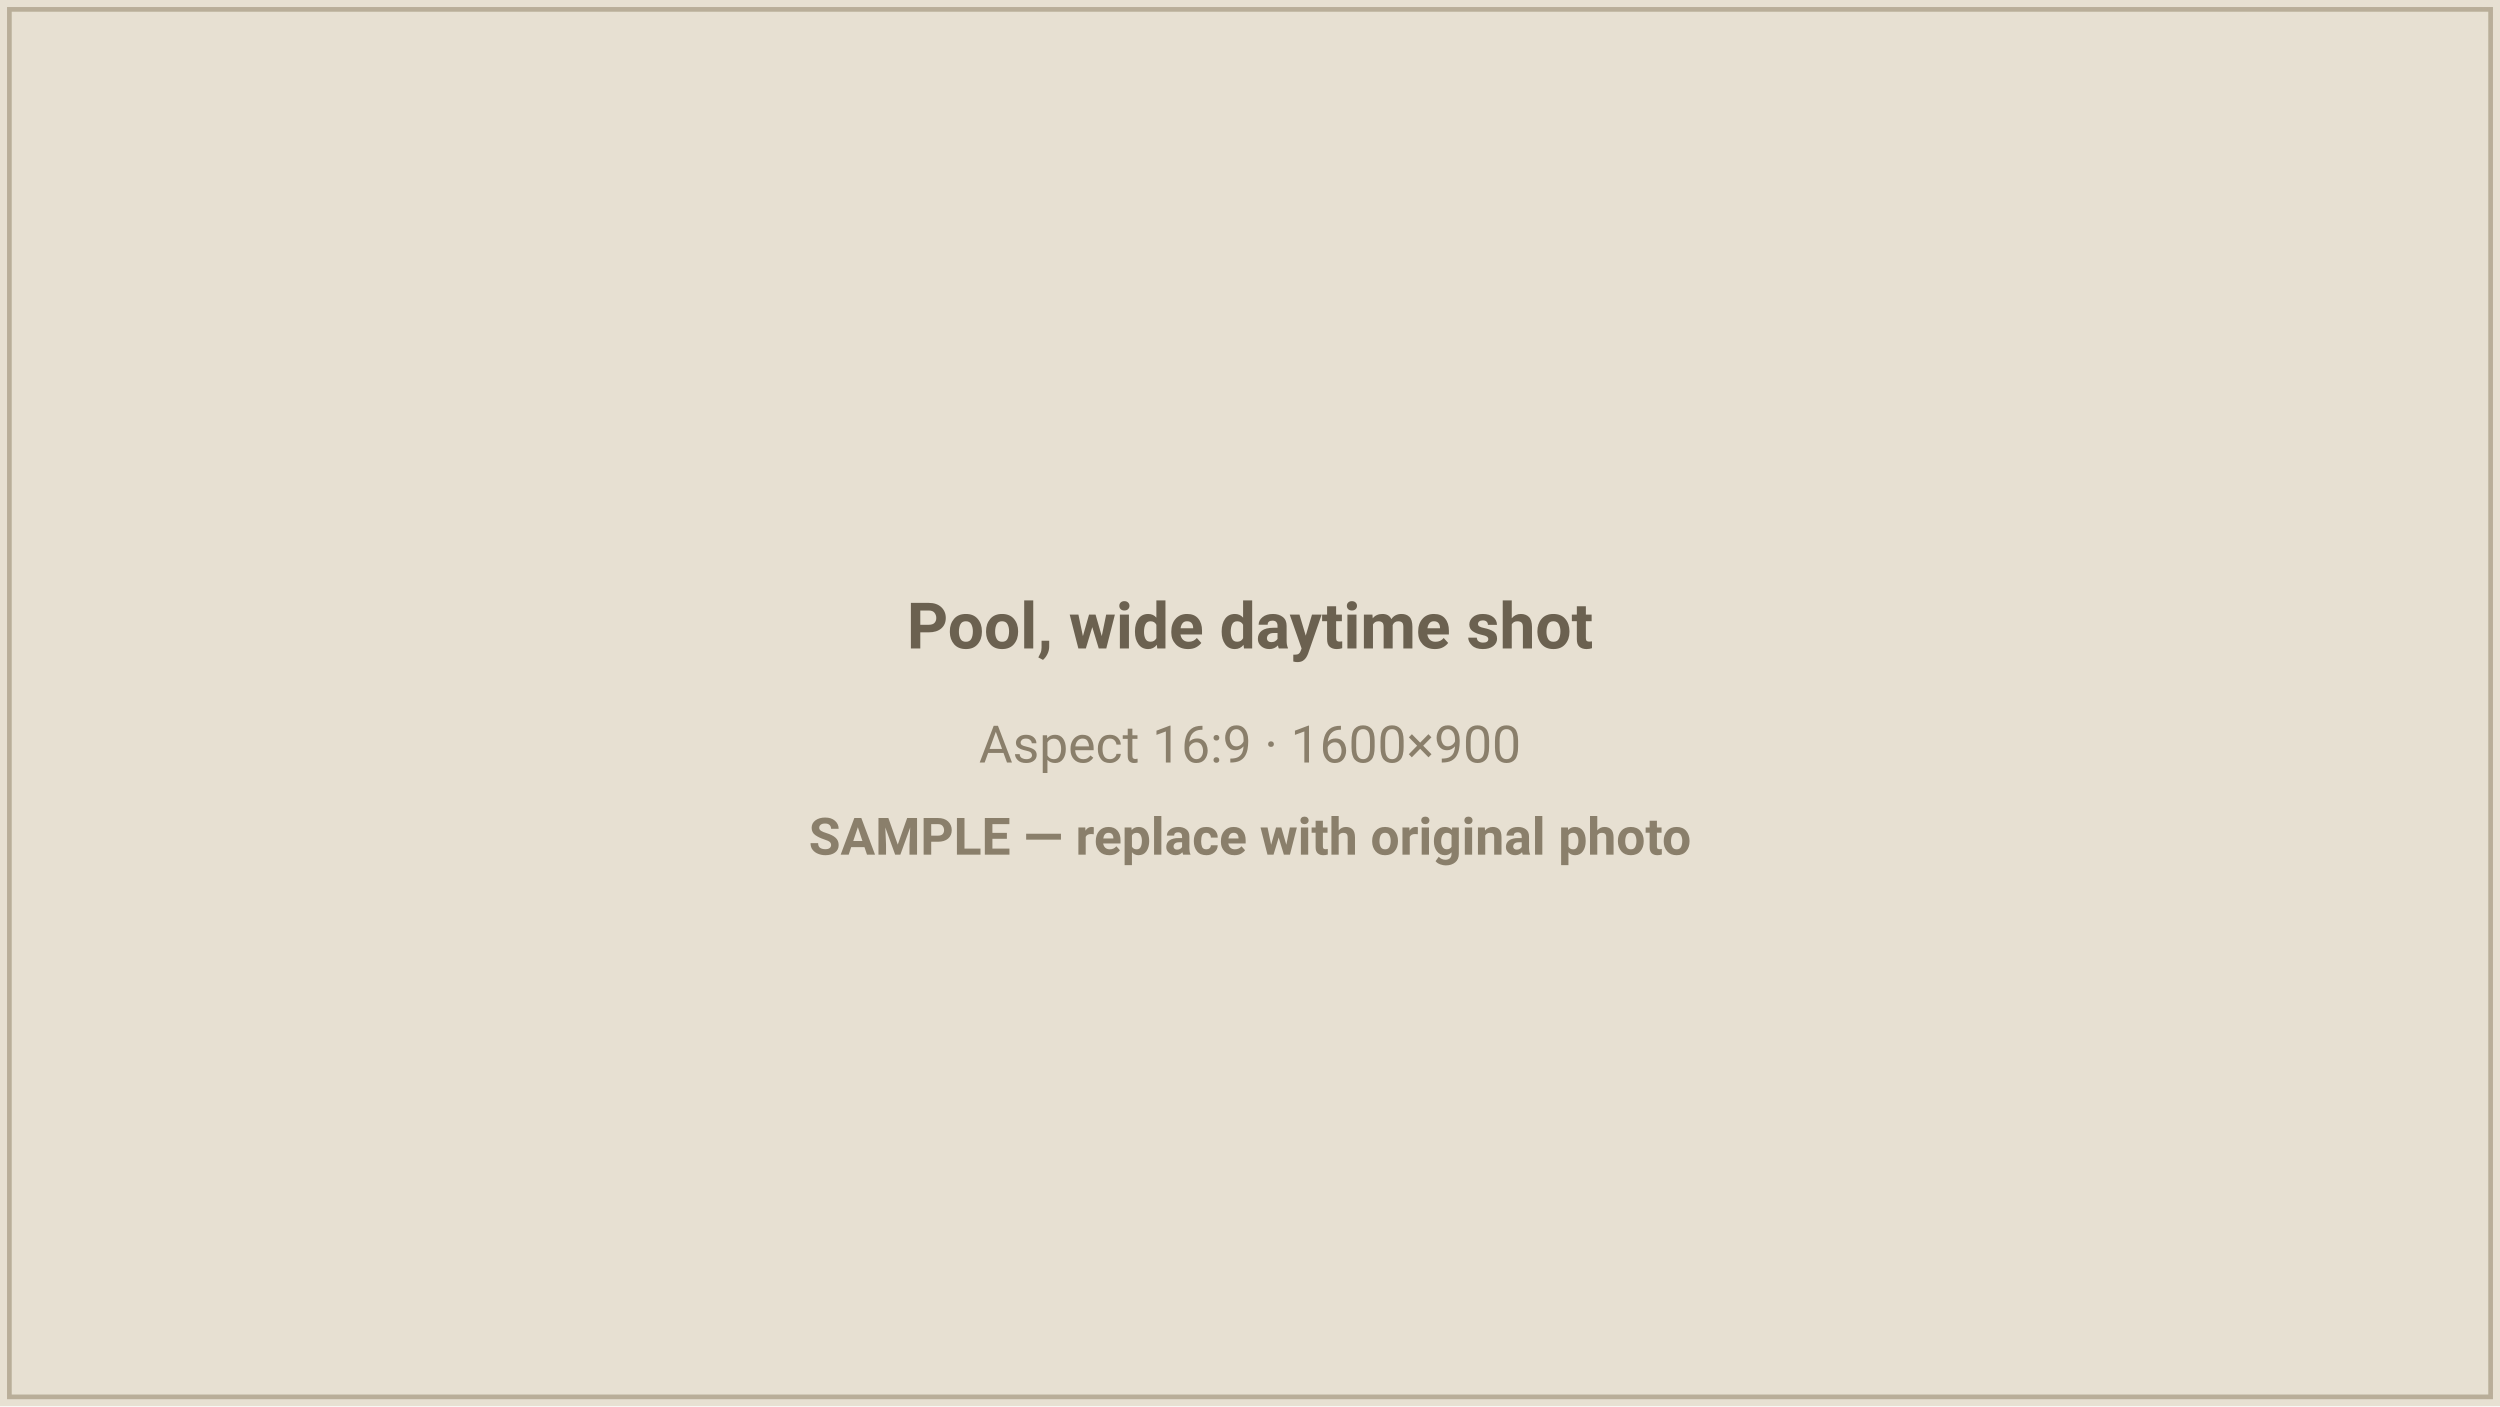
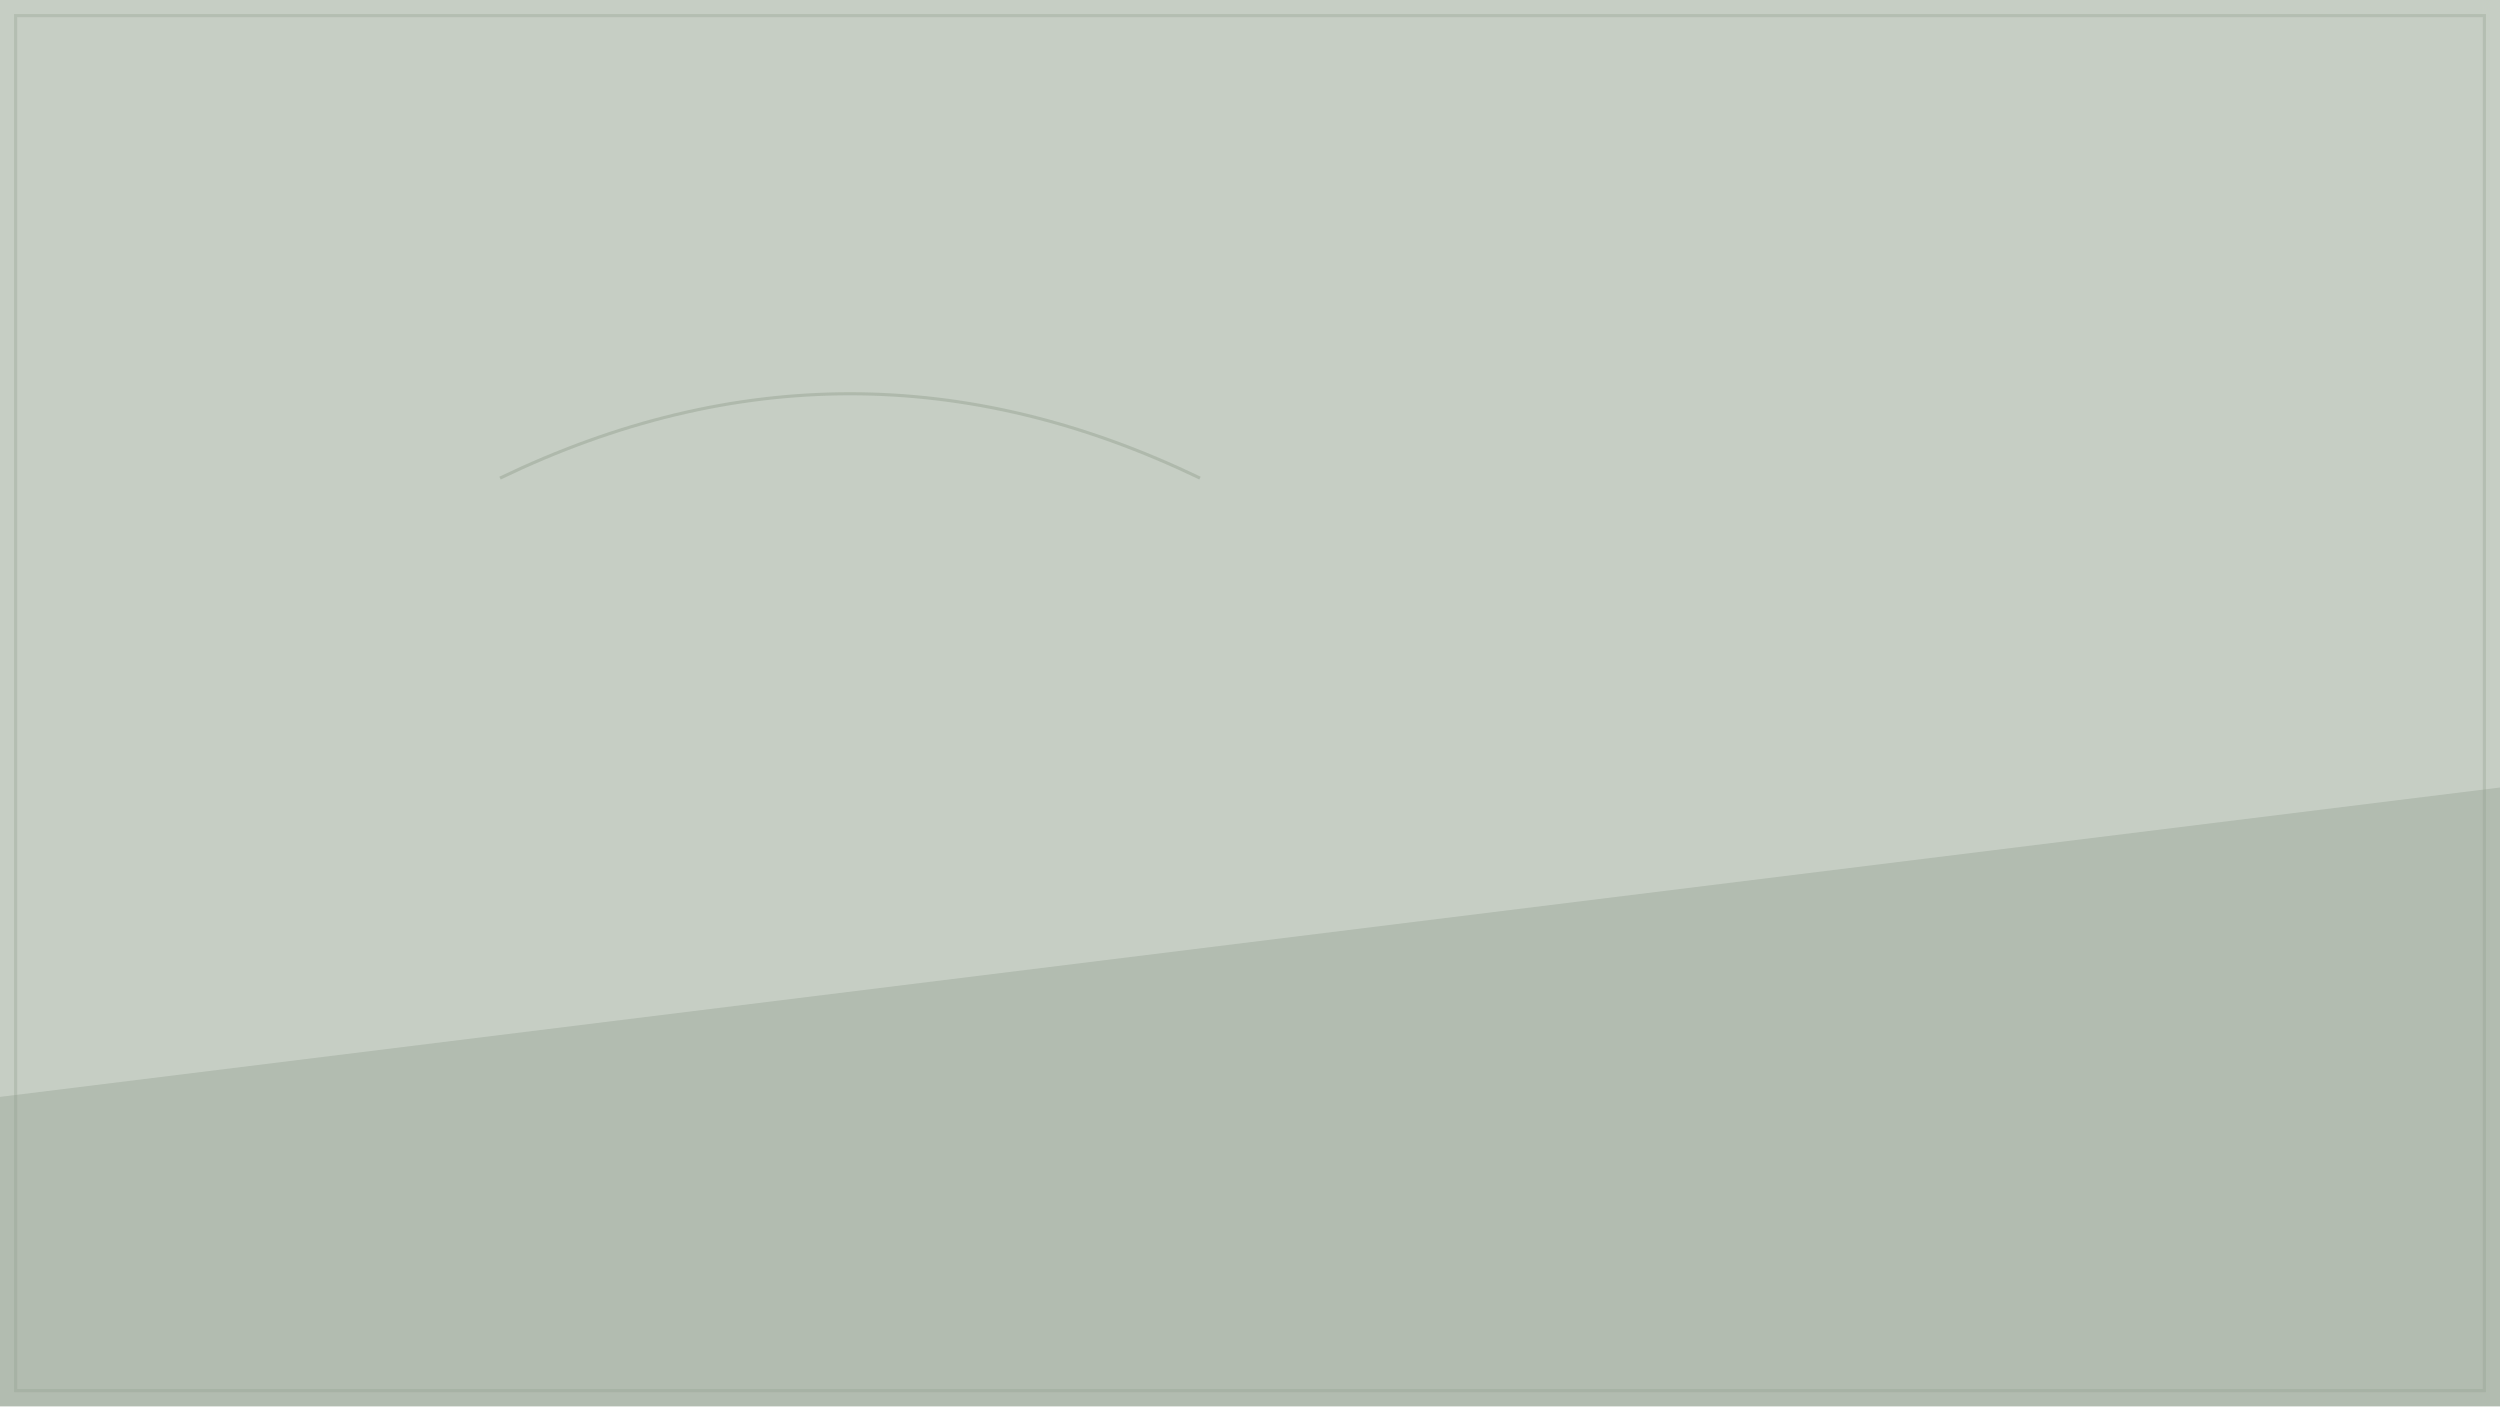
<svg xmlns="http://www.w3.org/2000/svg" width="1600" height="900" viewBox="0 0 1600 900" role="img" aria-label="Pool, wide daytime shot (sample placeholder)">
-   <rect x="0" y="0" width="1600" height="900" fill="#E7E0D2" />
-   <rect x="6" y="6" width="1588" height="888" fill="none" stroke="#B9AE99" stroke-width="3" />
-   <text x="800" y="415" font-size="41" fill="#6B6150" text-anchor="middle" font-family="system-ui, -apple-system, Segoe UI, Roboto, sans-serif" font-weight="600">Pool, wide daytime shot</text>
-   <text x="800" y="488" font-size="33" fill="#8A7F6B" text-anchor="middle" font-family="system-ui, -apple-system, Segoe UI, Roboto, sans-serif">Aspect 16:9 · 1600×900</text>
-   <text x="800" y="547" font-size="33" fill="#8A7F6B" text-anchor="middle" font-family="system-ui, -apple-system, Segoe UI, Roboto, sans-serif" font-weight="600">SAMPLE — replace with original photo</text>
+   <rect x="0" y="0" width="1600" height="900" fill="#C6CEC4" />
+   <path d="M0 702 L1600 504 L1600 900 L0 900 Z" fill="#B2BCB0" />
+   <path d="M320 306 q224 -108 448 0" fill="none" stroke="#93A08F" stroke-width="2" opacity="0.45" />
+   <rect x="10" y="10" width="1580" height="880" fill="none" stroke="#93A08F" stroke-width="2" opacity="0.35" />
</svg>
